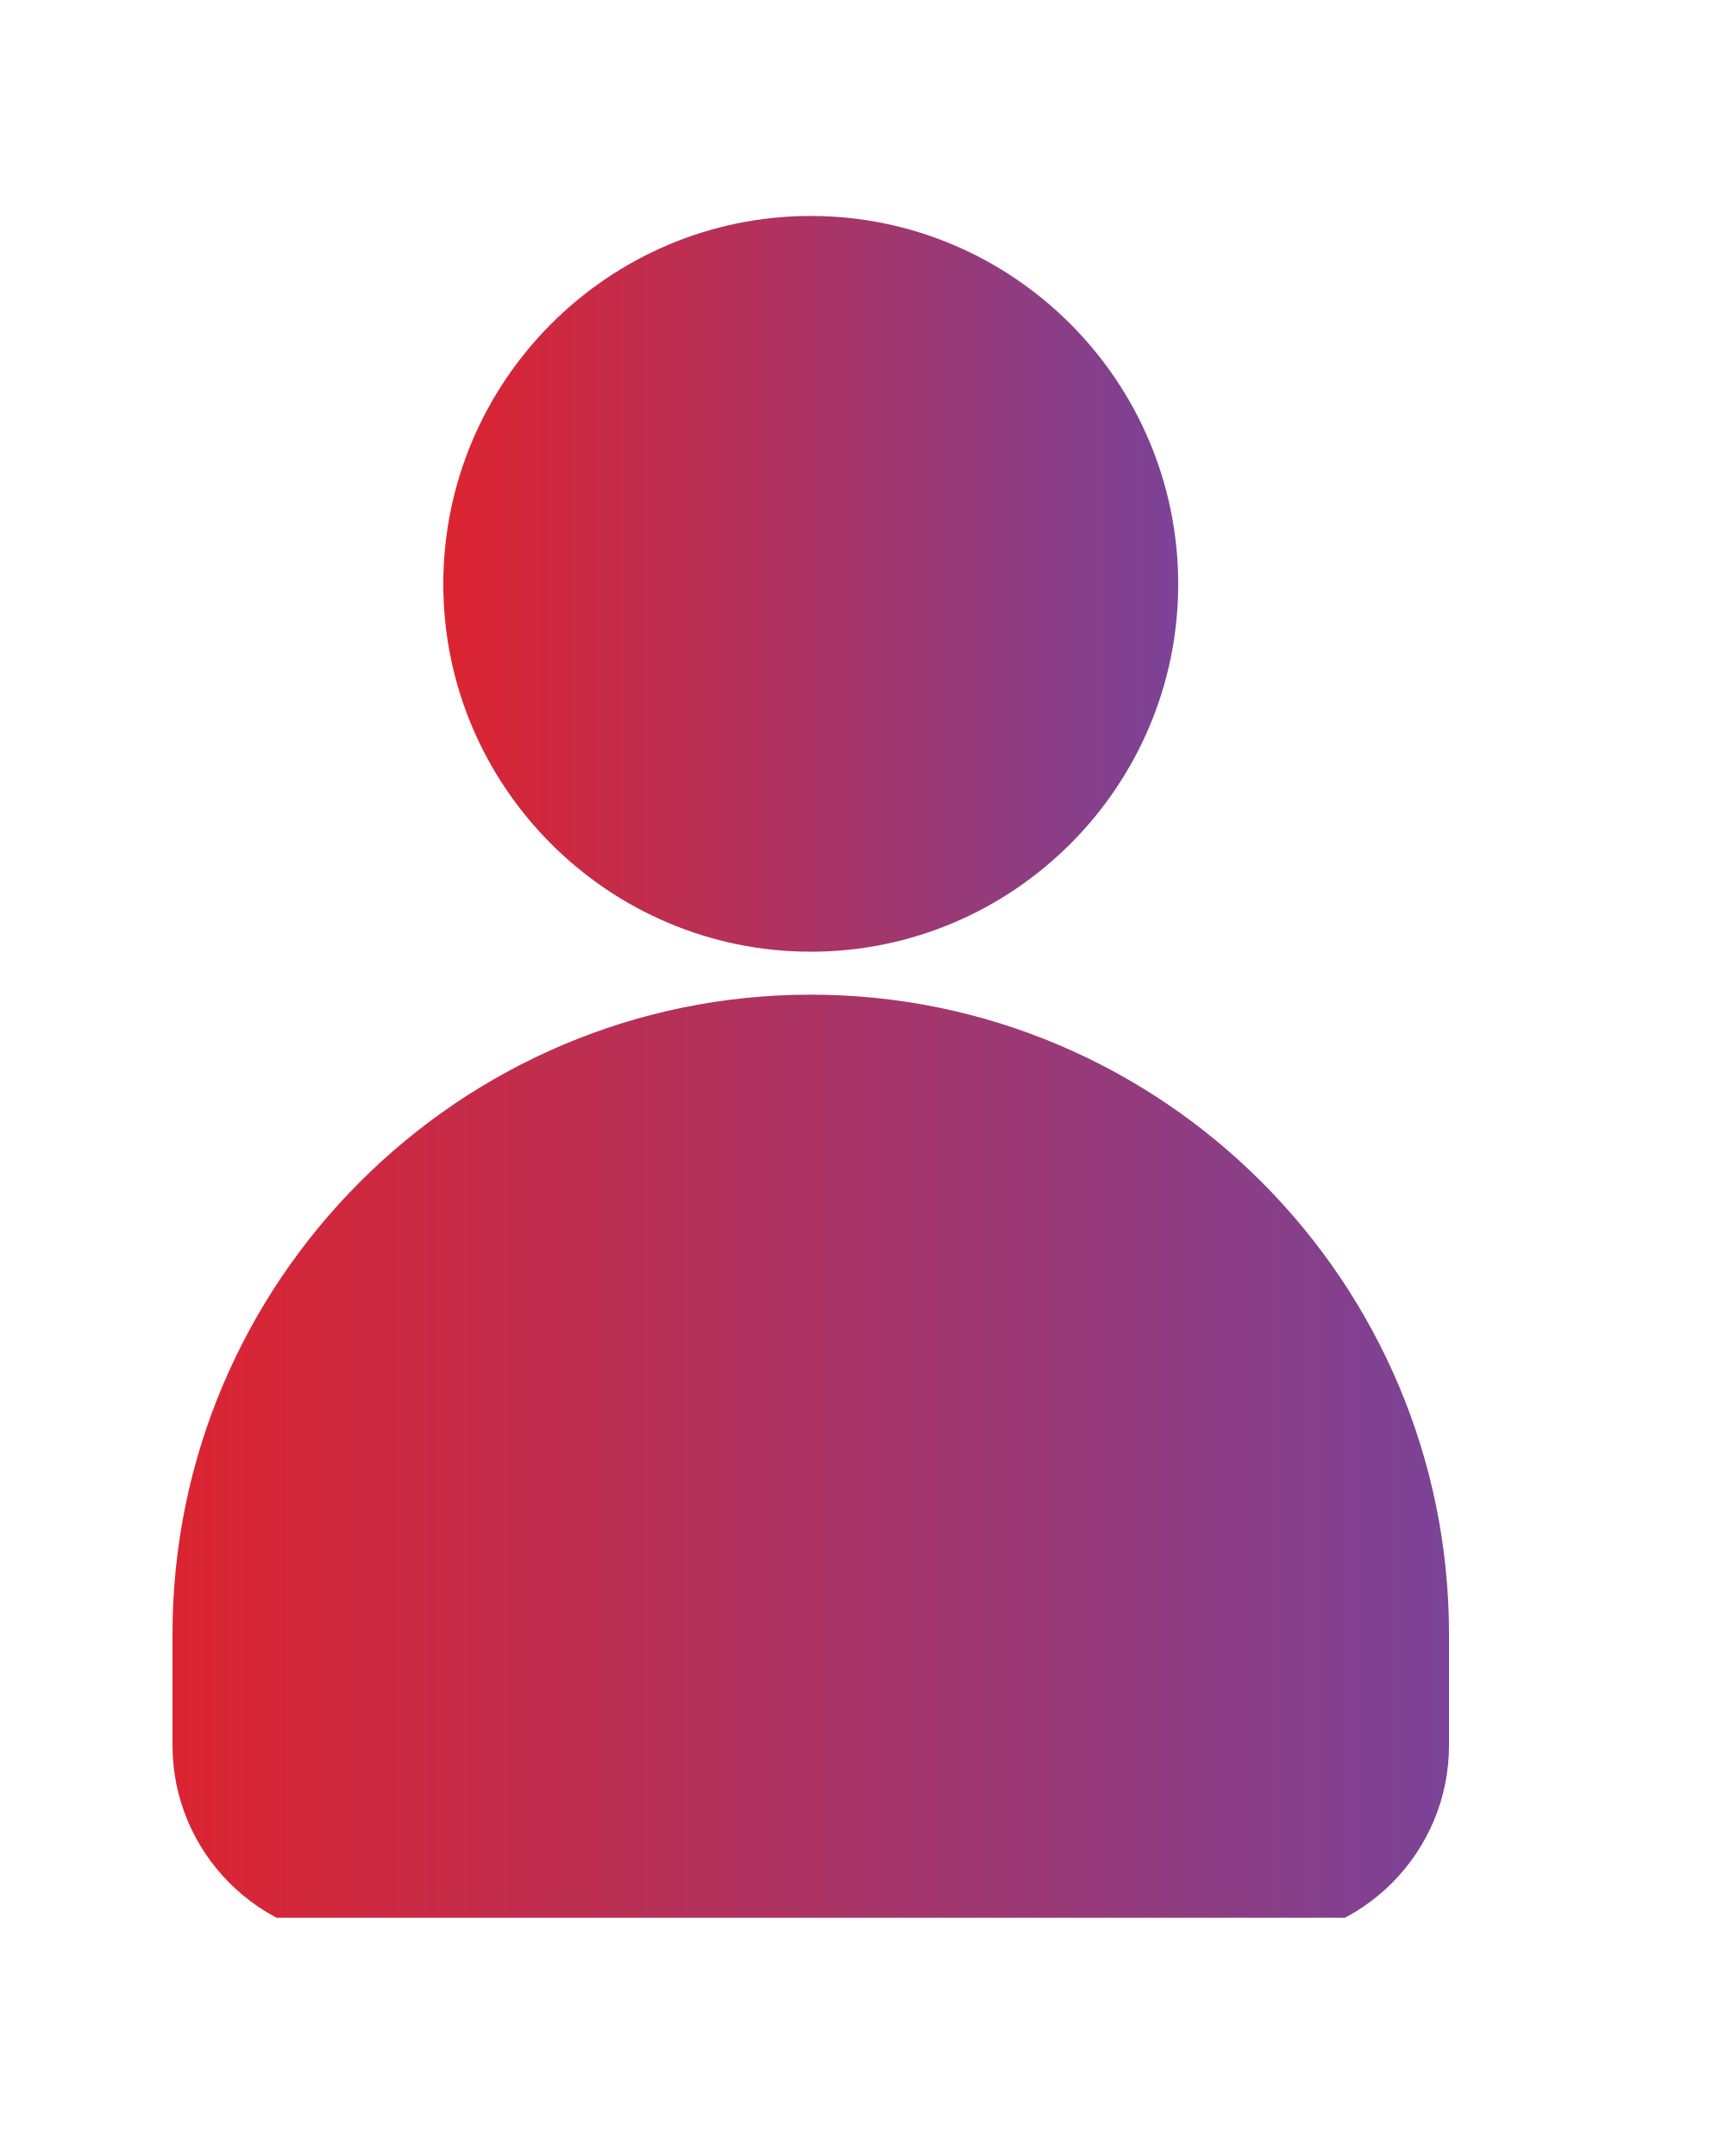
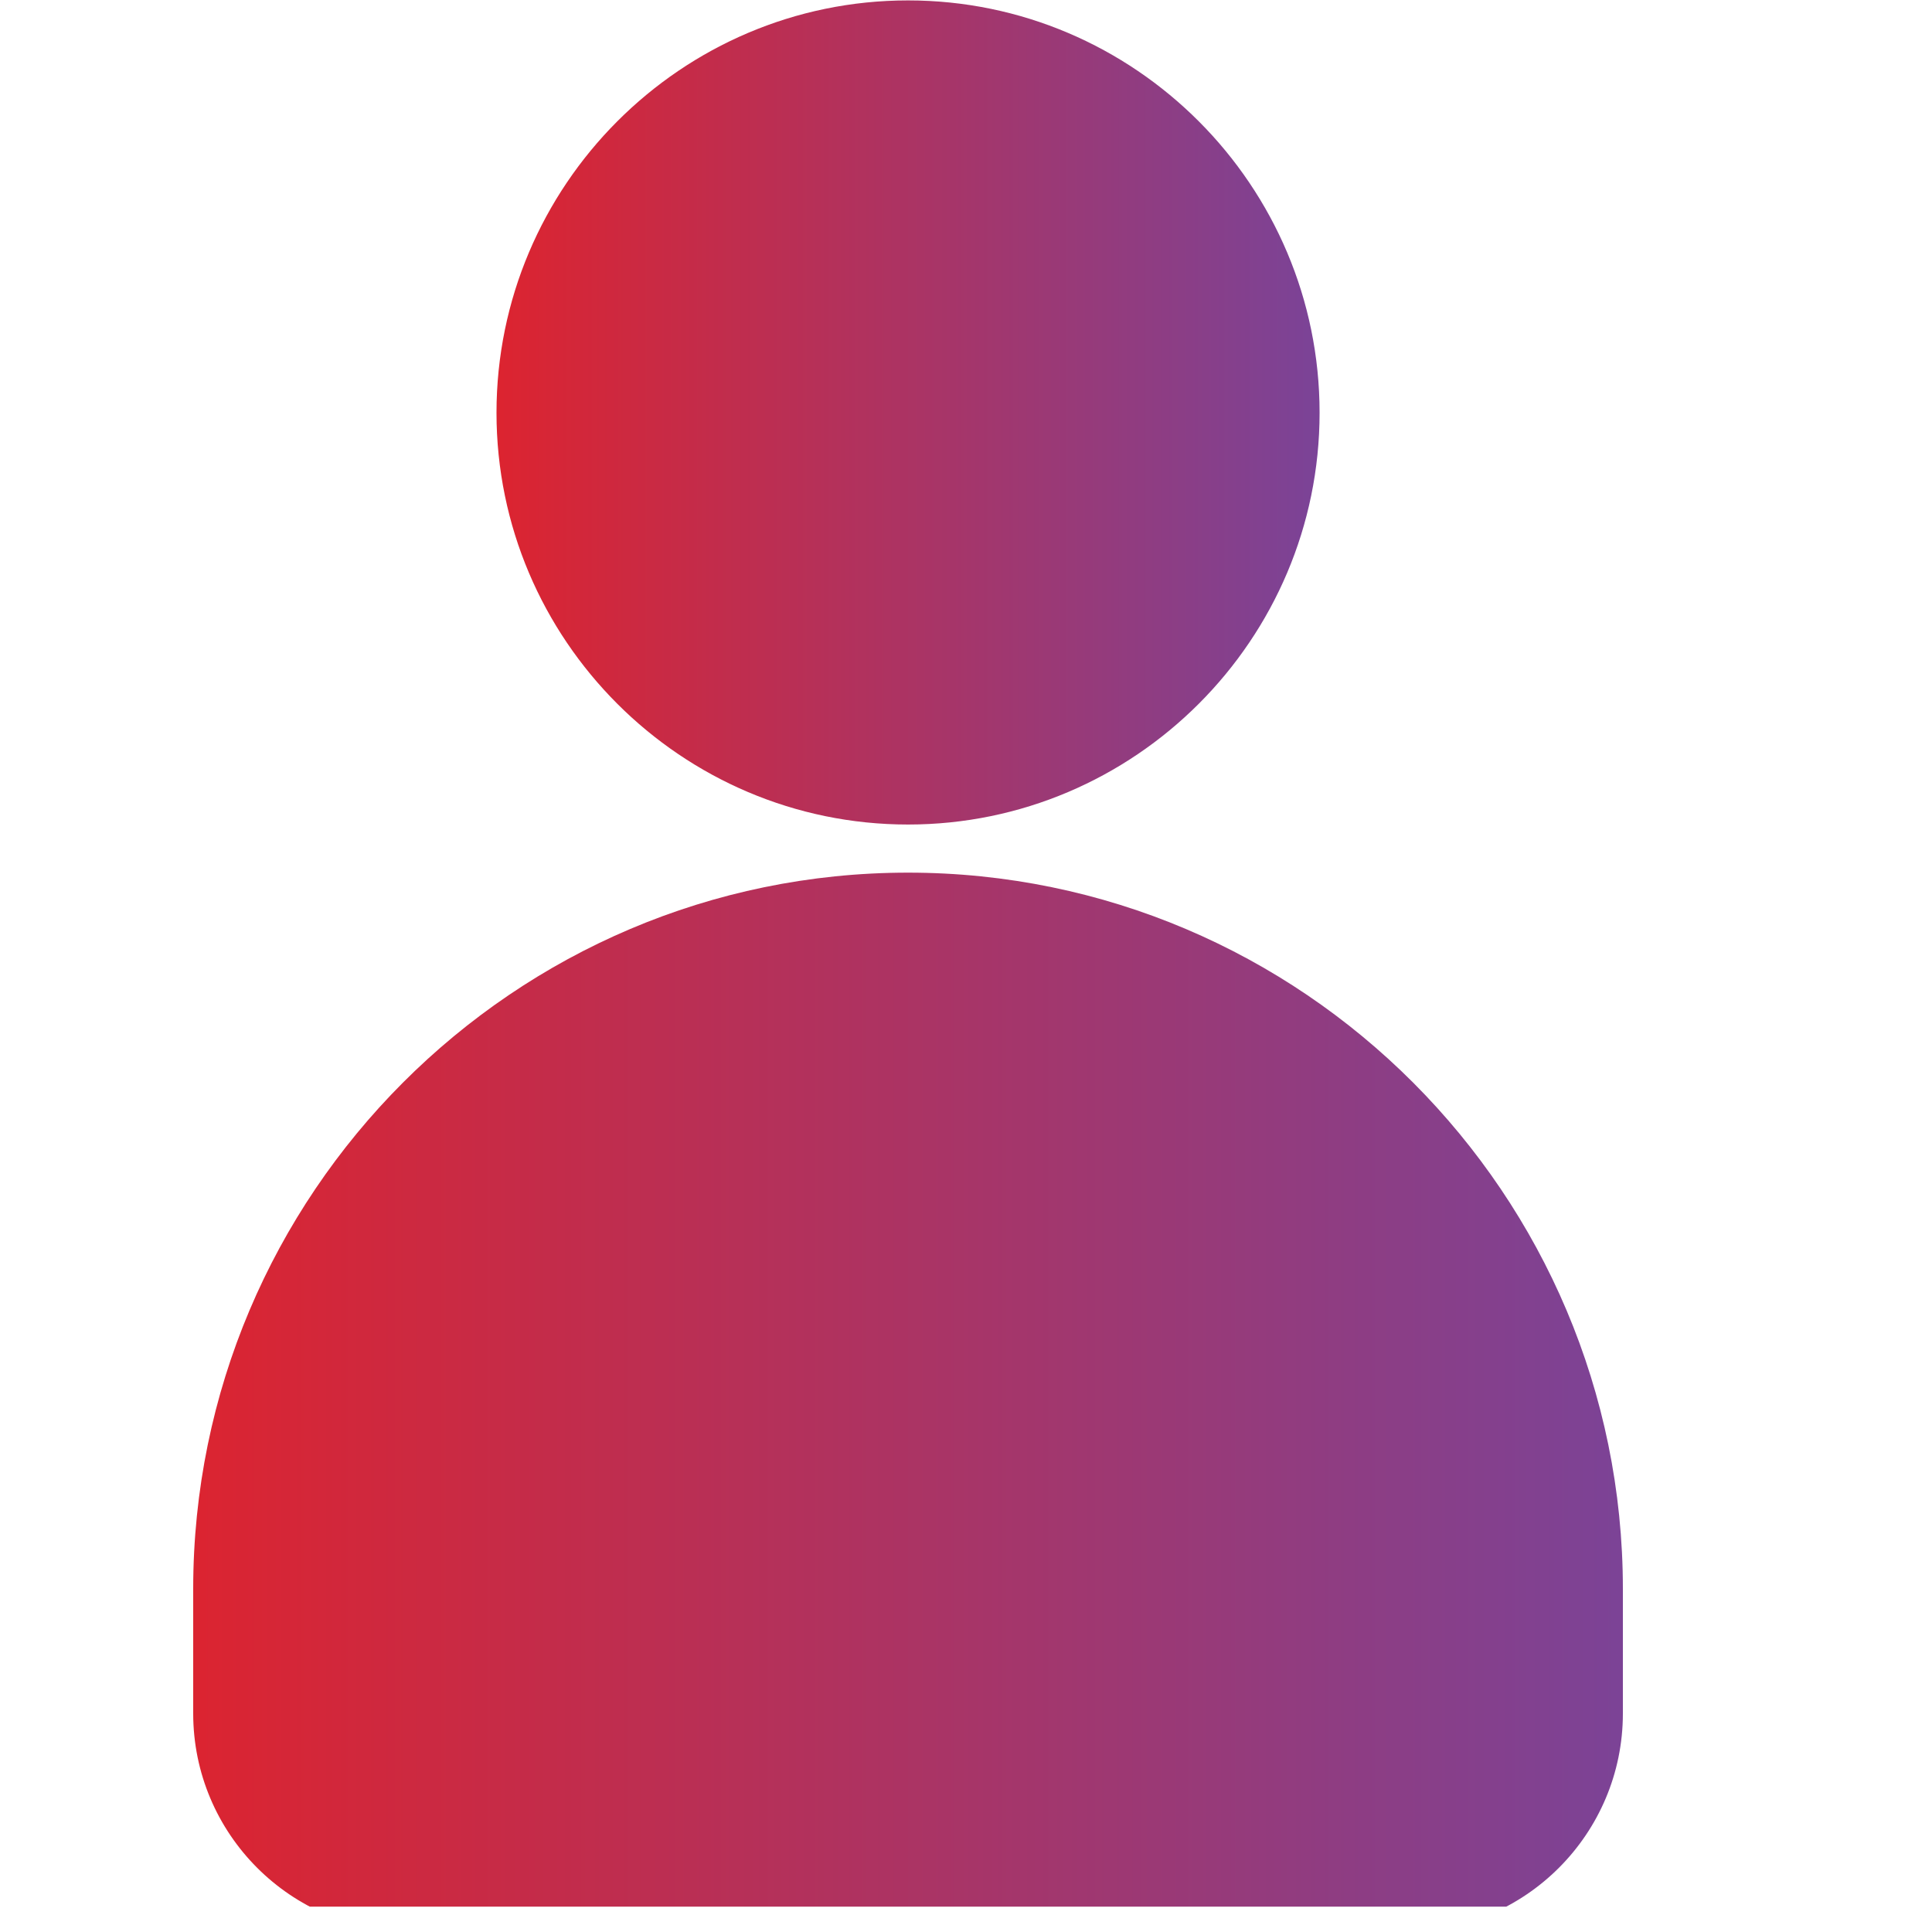
- <svg xmlns="http://www.w3.org/2000/svg" width="40" zoomAndPan="magnify" viewBox="0 0 37.5 37.5" height="50" preserveAspectRatio="xMidYMid meet" version="1.0">
+ <svg xmlns="http://www.w3.org/2000/svg" width="30" zoomAndPan="magnify" viewBox="0 0 37.5 37.5" height="30" preserveAspectRatio="xMidYMid meet" version="1.0">
  <defs>
    <clipPath id="01ee916c76">
      <path d="M 3.75 16 L 31.5 16 L 31.5 37.008 L 3.75 37.008 Z M 3.75 16 " clip-rule="nonzero" />
    </clipPath>
    <linearGradient id="gradient" x1="0%" y1="0%" x2="100%" y2="0%">
      <stop offset="0%" stop-color="#dc2430 " />
      <stop offset="75" stop-color="#7b4397" />
    </linearGradient>
  </defs>
  <path fill="url(#gradient)" d="M 25.613 8.012 C 25.613 3.602 22.027 0.008 17.625 0.008 C 13.223 0.008 9.637 3.602 9.637 8.012 C 9.637 12.414 13.223 16.004 17.625 16.004 C 22.027 16.004 25.613 12.414 25.613 8.012 Z M 25.613 8.012 " fill-opacity="1" fill-rule="nonzero" />
  <g clip-path="url(#01ee916c76)">
    <path fill="url(#gradient)" d="M 3.75 30.84 L 3.75 33.258 C 3.75 35.594 5.645 37.492 7.973 37.492 L 27.277 37.492 C 29.605 37.492 31.5 35.594 31.5 33.258 L 31.5 30.84 C 31.5 23.176 25.273 16.938 17.625 16.938 C 9.977 16.938 3.75 23.176 3.75 30.84 Z M 3.75 30.84 " fill-opacity="1" fill-rule="nonzero" />
  </g>
</svg>
